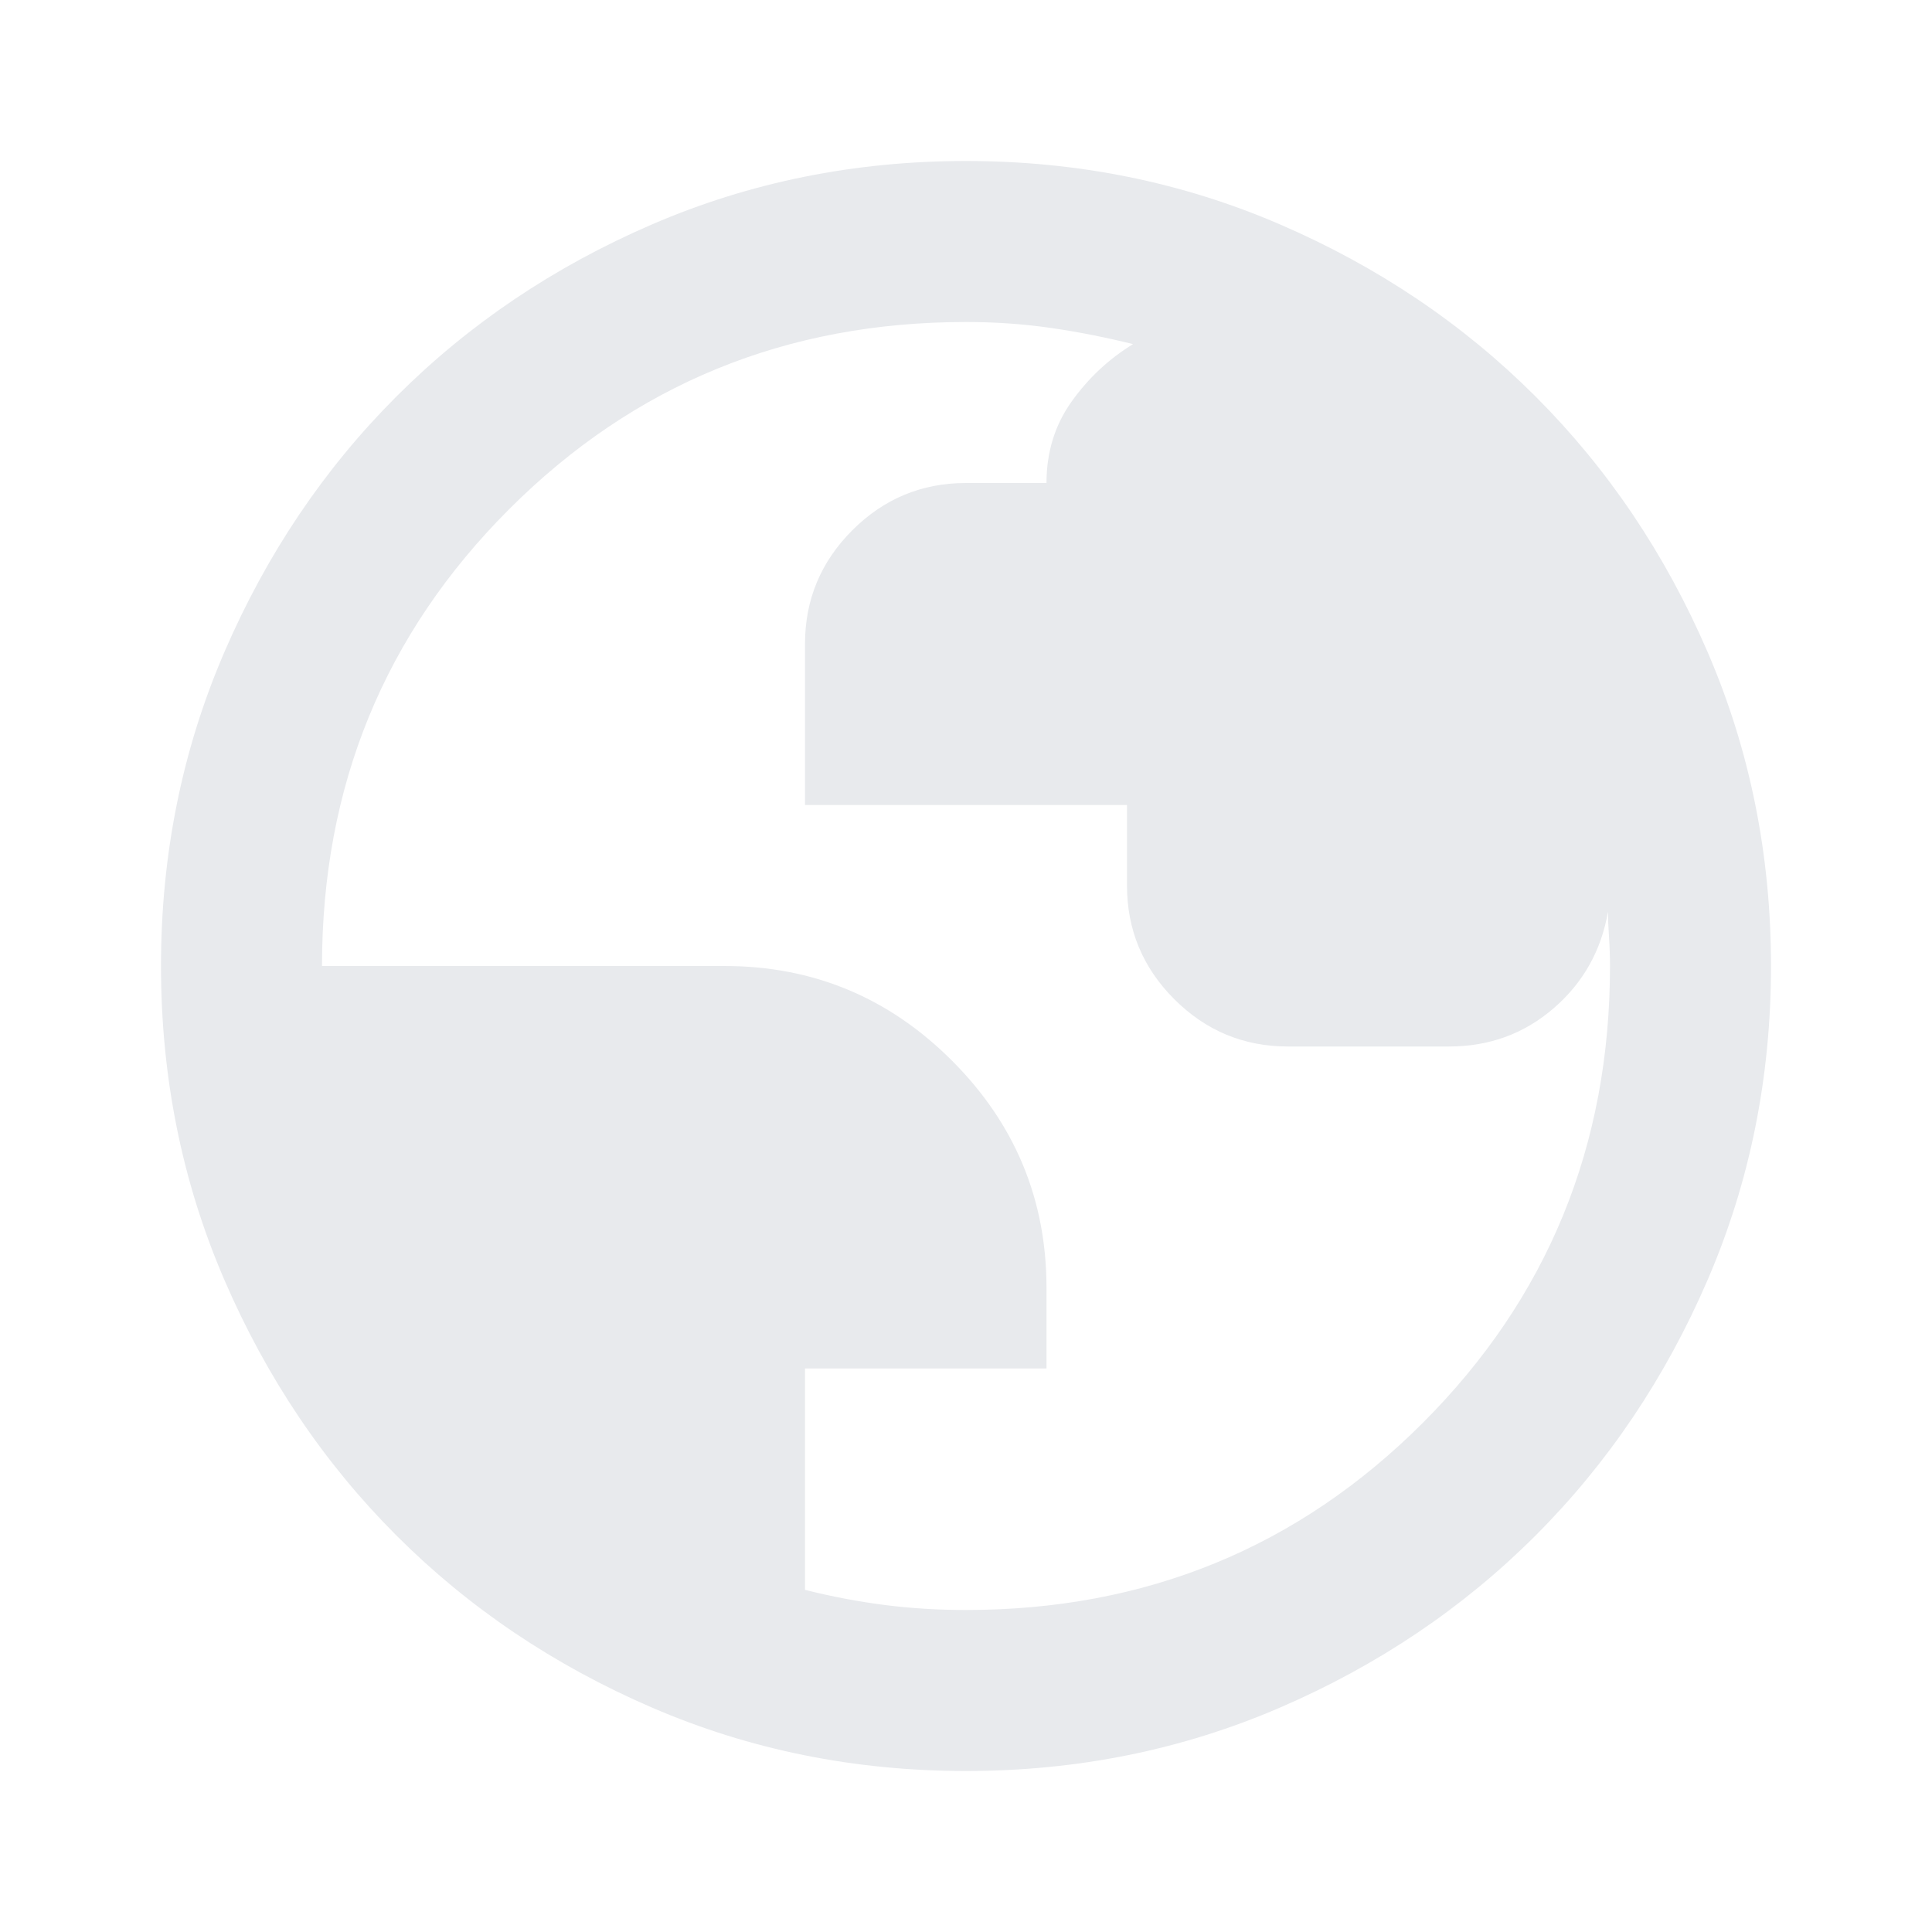
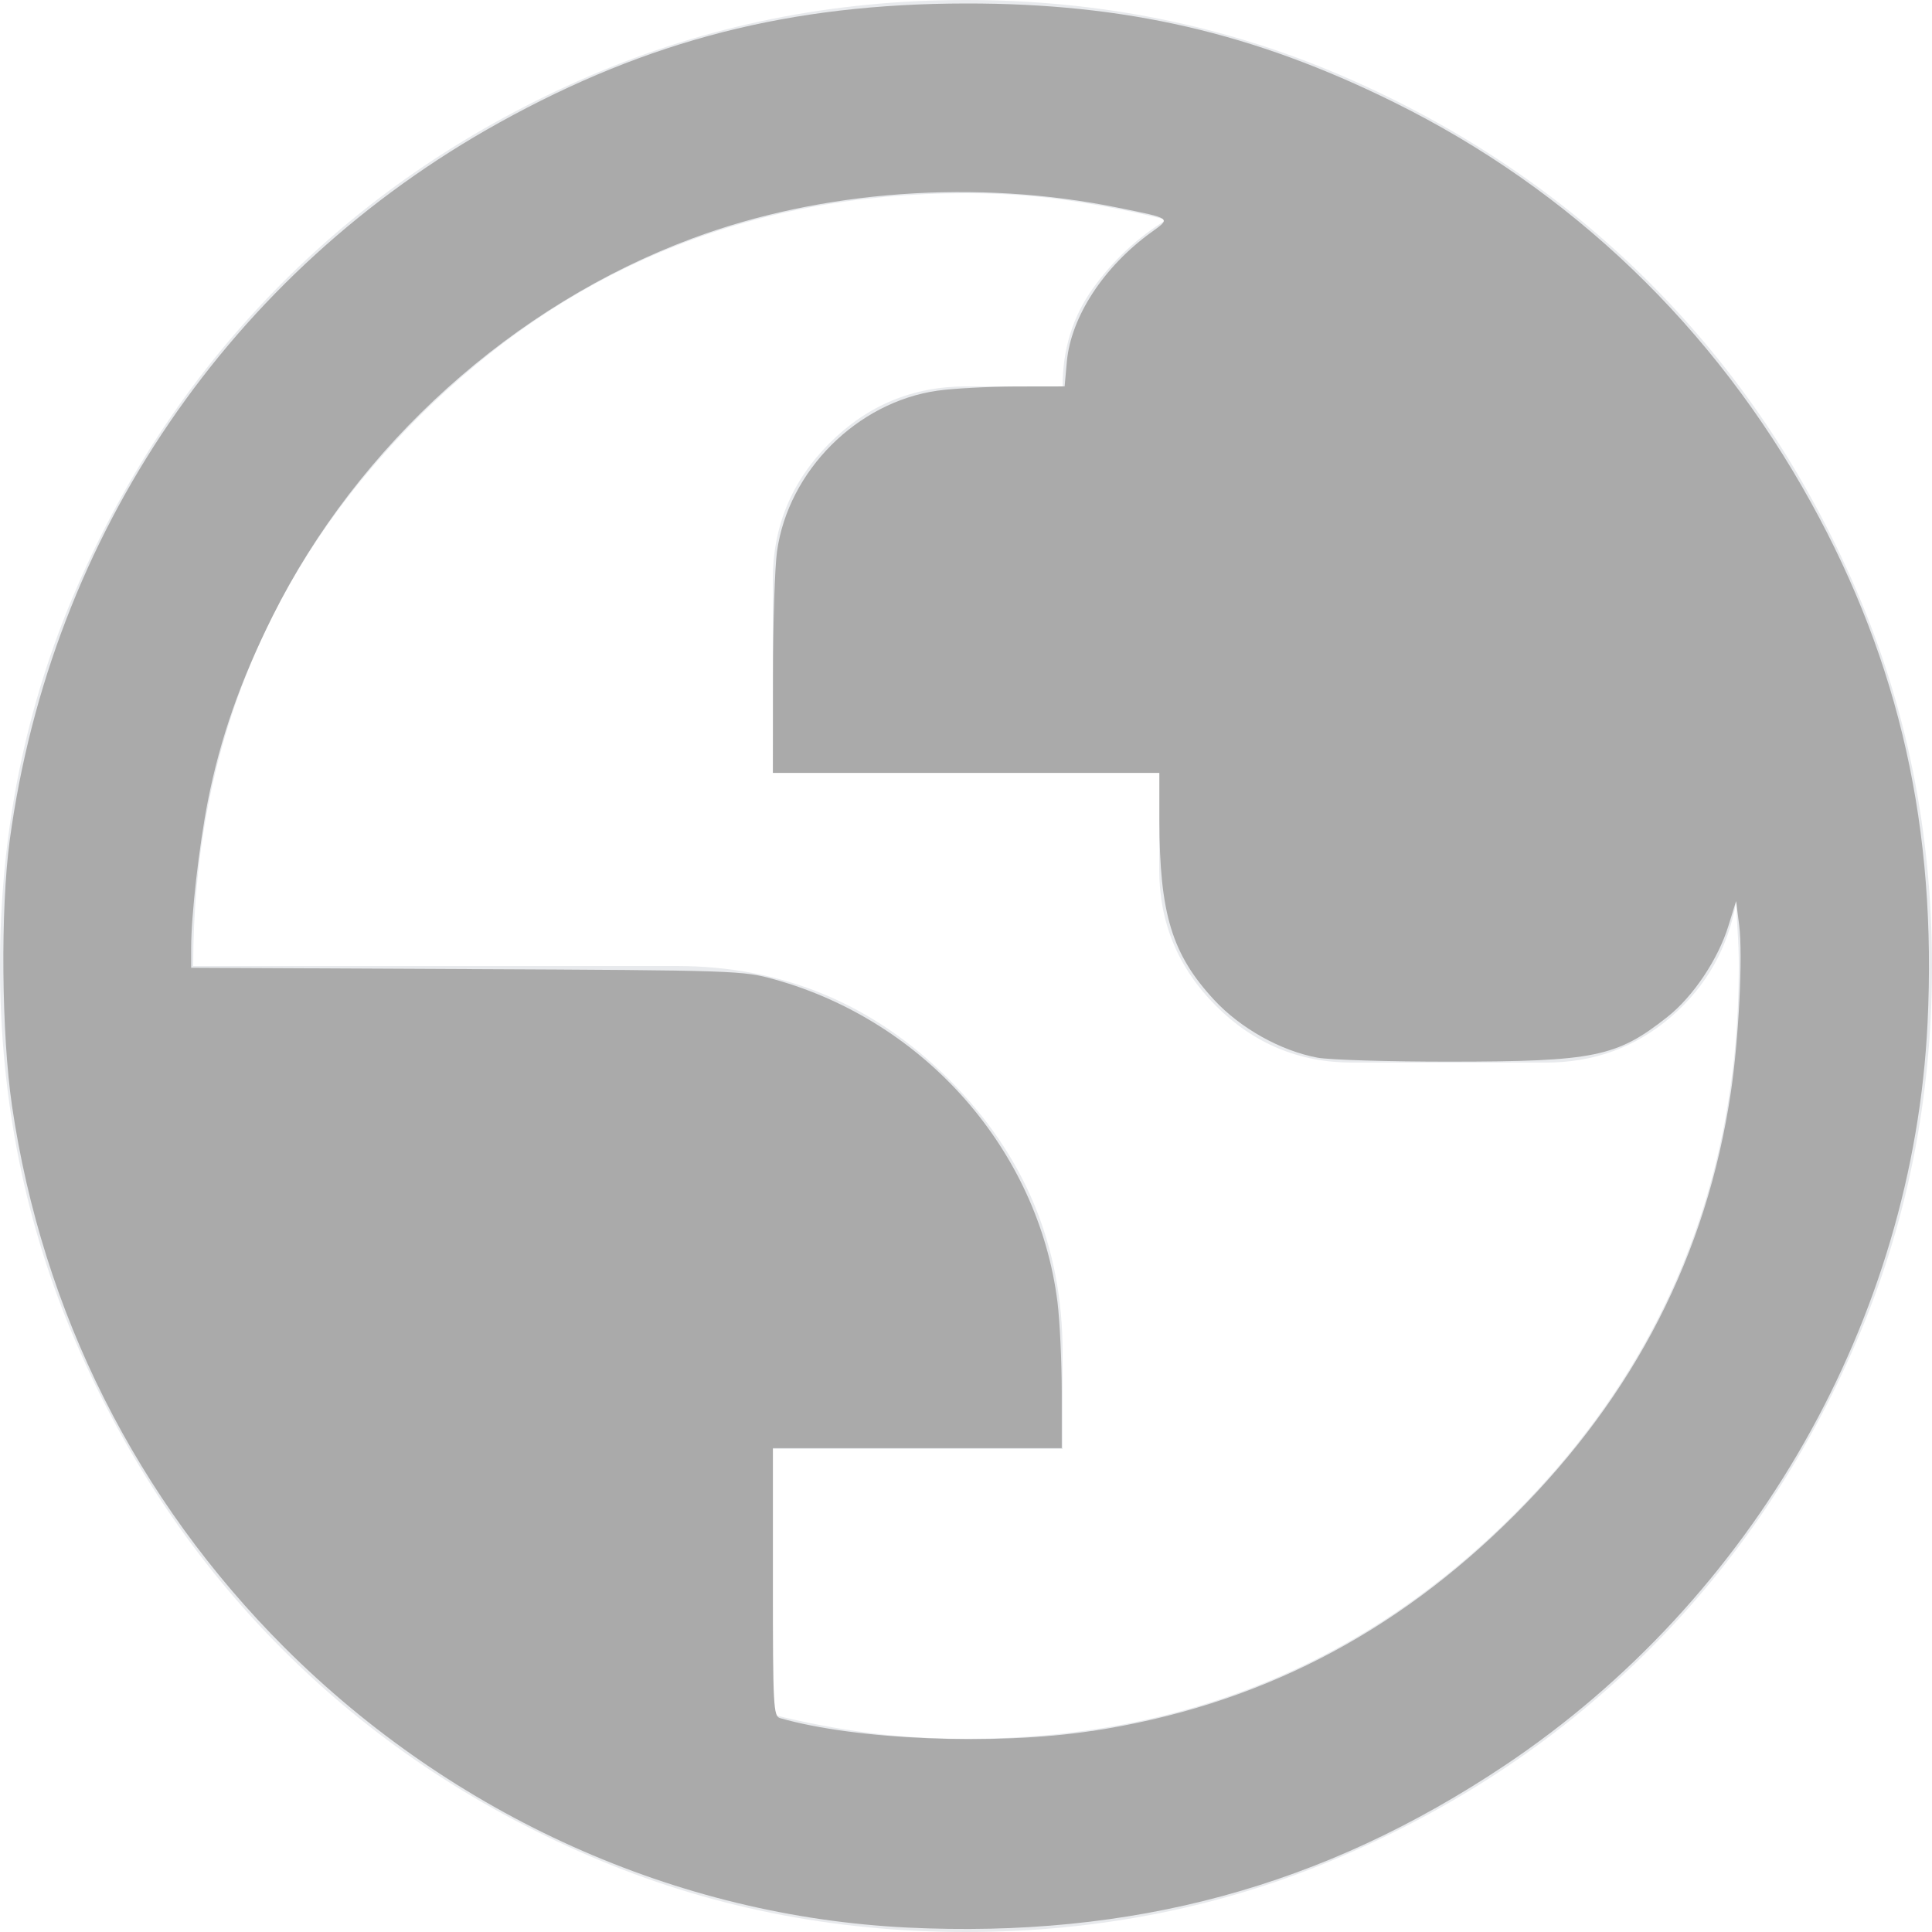
- <svg xmlns="http://www.w3.org/2000/svg" height="24px" viewBox="0 -960 960 960" width="24px" fill="#e8eaed">
-   <path d="M480-80q-83 0-156-31.5T197-197q-54-54-85.5-127T80-480q0-83 31.5-156T197-763q54-54 127-85.5T480-880q83 0 156 31.5T763-763q54 54 85.5 127T880-480q0 83-31.5 156T763-197q-54 54-127 85.5T480-80Zm0-80q134 0 227-93t93-227q0-7-.5-14.5T799-507q-5 29-27 48t-52 19h-80q-33 0-56.5-23.5T560-520v-40H400v-80q0-33 23.5-56.5T480-720h40q0-23 12.5-40.5T563-789q-20-5-40.5-8t-42.5-3q-134 0-227 93t-93 227h200q66 0 113 47t47 113v40H400v110q20 5 39.5 7.5T480-160Z" />
+ <svg xmlns="http://www.w3.org/2000/svg" height="20" viewBox="0 -960 800 800" width="20" fill="#e8eaed" version="1.1" id="svg1">
+   <defs id="defs1" />
+   <path d="m 400,-160 q -83,0 -156,-31.5 Q 171,-223 117,-277 63,-331 31.5,-404 0,-477 0,-560 0,-643 31.5,-716 63,-789 117,-843 q 54,-54 127,-85.5 73,-31.5 156,-31.5 83,0 156,31.5 73,31.5 127,85.5 54,54 85.5,127 31.5,73 31.5,156 0,83 -31.5,156 -31.5,73 -85.5,127 -54,54 -127,85.5 -73,31.5 -156,31.5 z m 0,-80 q 134,0 227,-93 93,-93 93,-227 0,-7 -0.5,-14.5 -0.5,-7.5 -0.5,-12.5 -5,29 -27,48 -22,19 -52,19 h -80 q -33,0 -56.5,-23.5 Q 480,-567 480,-600 v -40 H 320 v -80 q 0,-33 23.5,-56.5 Q 367,-800 400,-800 h 40 q 0,-23 12.5,-40.5 12.5,-17.5 30.5,-28.5 -20,-5 -40.5,-8 -20.5,-3 -42.5,-3 -134,0 -227,93 -93,93 -93,227 h 200 q 66,0 113,47 47,47 47,113 v 40 H 320 v 110 q 20,5 39.5,7.5 19.5,2.5 40.5,2.5 z" id="path1" />
+   <path style="fill:#aaaaaa;stroke-width:0.042" d="M 9.391,19.954 C 7.002,19.837 4.691,18.798 2.946,17.056 1.417,15.528 0.439,13.585 0.124,11.446 0.015,10.703 0.004,9.409 0.101,8.696 0.53,5.535 2.391,2.808 5.171,1.268 6.712,0.414 8.185,0.038 10.001,0.036 c 1.647,-0.002 2.976,0.304 4.426,1.021 1.838,0.908 3.319,2.329 4.322,4.148 0.919,1.665 1.302,3.379 1.205,5.386 -0.149,3.061 -1.8,5.961 -4.373,7.682 -1.881,1.258 -3.857,1.794 -6.19,1.681 z M 11.307,17.919 c 1.693,-0.258 3.129,-0.992 4.374,-2.238 1.244,-1.244 1.985,-2.692 2.236,-4.369 0.083,-0.552 0.126,-1.423 0.087,-1.734 l -0.032,-0.25 -0.079,0.255 c -0.107,0.347 -0.366,0.734 -0.632,0.944 -0.525,0.415 -0.753,0.462 -2.253,0.463 -0.628,4.02e-4 -1.244,-0.018 -1.369,-0.041 -0.381,-0.071 -0.798,-0.304 -1.071,-0.599 C 12.132,9.879 12.004,9.459 12.002,8.496 L 12.002,8.001 H 10.001 8.001 L 8.002,7.001 C 8.002,6.451 8.021,5.868 8.044,5.706 8.162,4.872 8.873,4.162 9.706,4.044 9.869,4.021 10.231,4.002 10.511,4.001 l 0.51,-8.341e-4 0.023,-0.257 C 11.087,3.279 11.424,2.762 11.919,2.404 12.123,2.256 12.134,2.264 11.578,2.151 10.118,1.853 8.512,1.968 7.17,2.467 5.317,3.155 3.707,4.604 2.821,6.38 2.489,7.046 2.278,7.649 2.151,8.296 2.06,8.762 1.979,9.471 1.979,9.814 v 0.204 l 2.853,0.014 c 2.804,0.013 2.859,0.015 3.19,0.108 1.558,0.436 2.728,1.771 2.925,3.339 0.024,0.194 0.044,0.613 0.044,0.932 v 0.58 H 9.496 8.001 v 1.387 c 0,1.285 0.005,1.388 0.074,1.408 0.789,0.226 2.229,0.285 3.232,0.132 z" id="path2" transform="matrix(40,0,0,40,0,-960)" />
</svg>
